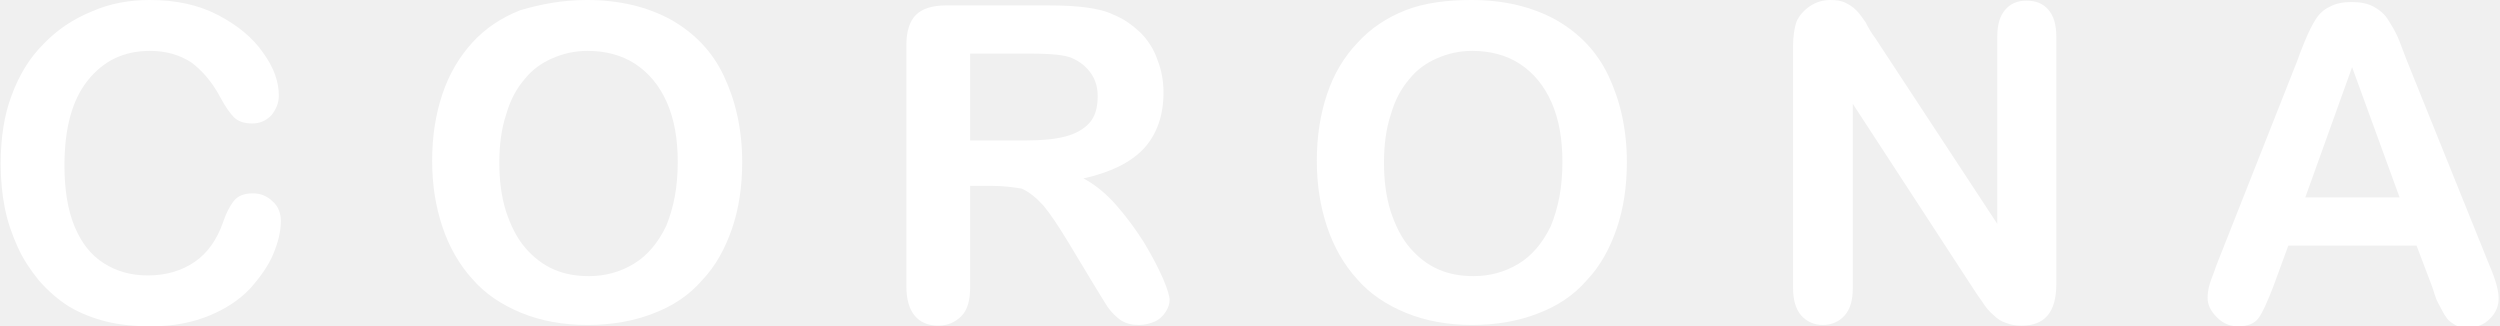
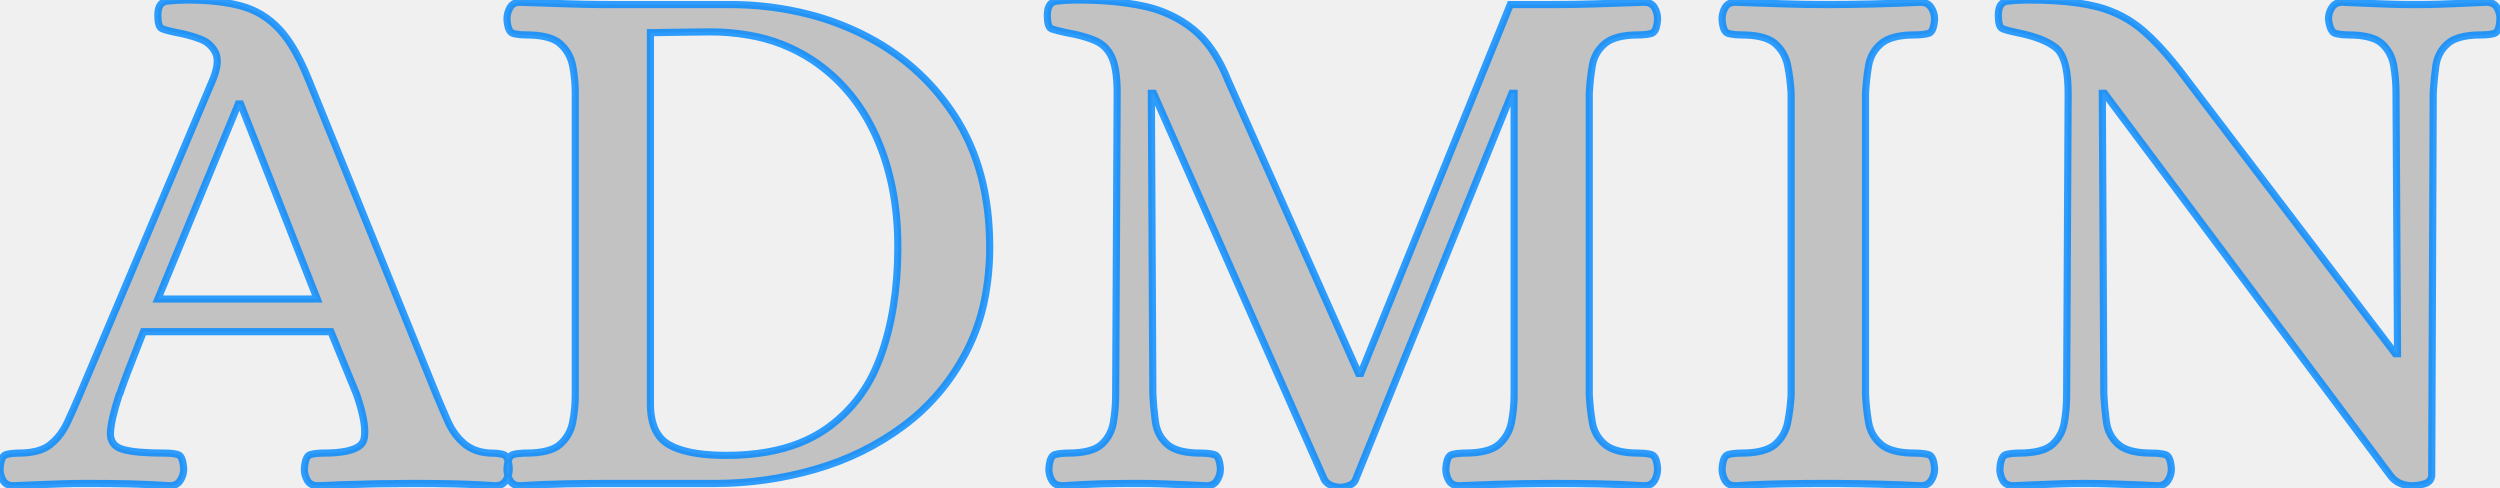
- <svg xmlns="http://www.w3.org/2000/svg" version="1.1" id="Layer_1" x="0px" y="0px" viewBox="0 0 368.5 48" style="enable-background:new 0 0 368.5 48;" xml:space="preserve">
-   <style type="text/css">
- 	.st0{fill:#FFFFFF;}
- </style>
-   <path class="st0" d="M41.4,32.6c0,1.5-0.4,3.1-1.1,4.8c-0.7,1.7-1.9,3.4-3.4,5.1c-1.6,1.7-3.6,3-6,4c-2.4,1-5.3,1.6-8.5,1.6  c-2.4,0-4.7-0.2-6.7-0.7c-2-0.5-3.8-1.2-5.5-2.2c-1.6-1-3.1-2.3-4.5-3.9c-1.2-1.5-2.3-3.1-3.1-4.9s-1.5-3.7-1.9-5.8  c-0.4-2-0.6-4.2-0.6-6.5c0-3.7,0.5-7.1,1.6-10c1.1-3,2.6-5.5,4.7-7.6c2-2.1,4.4-3.7,7.1-4.8C16.2,0.5,19.1,0,22.1,0  c3.8,0,7.1,0.7,10,2.2s5.2,3.4,6.7,5.6c1.6,2.2,2.3,4.3,2.3,6.3c0,1.1-0.4,2-1.1,2.9c-0.8,0.8-1.7,1.2-2.8,1.2  c-1.2,0-2.1-0.3-2.7-0.9c-0.6-0.6-1.3-1.6-2-2.9c-1.2-2.3-2.7-4-4.3-5.2c-1.7-1.1-3.7-1.7-6.1-1.7c-3.9,0-6.9,1.5-9.2,4.4  c-2.3,2.9-3.4,7.1-3.4,12.5c0,3.6,0.5,6.6,1.5,9c1,2.4,2.4,4.2,4.3,5.4c1.9,1.2,4,1.8,6.5,1.8c2.7,0,5-0.7,6.9-2s3.3-3.3,4.2-5.9  c0.4-1.2,0.9-2.2,1.5-3c0.6-0.8,1.5-1.2,2.9-1.2c1.1,0,2.1,0.4,2.9,1.2C41,30.4,41.4,31.4,41.4,32.6z" />
-   <path class="st0" d="M86.5,0c4.8,0,8.9,1,12.4,2.9c3.5,2,6.1,4.7,7.8,8.3s2.7,7.8,2.7,12.7c0,3.6-0.5,6.9-1.5,9.8  c-1,2.9-2.4,5.5-4.4,7.6c-1.9,2.2-4.3,3.8-7.2,4.9c-2.8,1.1-6.1,1.7-9.7,1.7c-3.6,0-6.9-0.6-9.8-1.8c-2.9-1.2-5.3-2.8-7.2-5  c-1.9-2.1-3.4-4.7-4.4-7.7c-1-3-1.5-6.2-1.5-9.7c0-3.6,0.5-6.8,1.5-9.8c1-3,2.5-5.5,4.4-7.6c1.9-2.1,4.3-3.7,7.1-4.8  C79.8,0.6,82.9,0,86.5,0z M99.9,23.9c0-3.4-0.5-6.3-1.6-8.8c-1.1-2.5-2.7-4.4-4.7-5.7c-2-1.3-4.4-1.9-7-1.9c-1.9,0-3.6,0.4-5.2,1.1  s-3,1.7-4.1,3.1c-1.2,1.4-2.1,3.1-2.7,5.2c-0.7,2.1-1,4.5-1,7.1c0,2.6,0.3,5,1,7.2c0.7,2.1,1.6,3.9,2.8,5.3c1.2,1.4,2.6,2.5,4.2,3.2  c1.6,0.7,3.3,1,5.2,1c2.4,0,4.6-0.6,6.6-1.8c2-1.2,3.6-3.1,4.8-5.6C99.3,30.6,99.9,27.6,99.9,23.9z" />
-   <path class="st0" d="M146.3,27.4H143v14.9c0,2-0.4,3.4-1.3,4.3c-0.9,0.9-2,1.4-3.4,1.4c-1.5,0-2.7-0.5-3.5-1.5  c-0.8-1-1.2-2.4-1.2-4.3V6.6c0-2,0.5-3.5,1.4-4.4c0.9-0.9,2.4-1.4,4.4-1.4h15.3c2.1,0,3.9,0.1,5.4,0.3c1.5,0.2,2.9,0.5,4.1,1.1  c1.5,0.6,2.7,1.5,3.9,2.6c1.1,1.1,2,2.5,2.5,4c0.6,1.5,0.9,3.1,0.9,4.8c0,3.5-1,6.2-2.9,8.3c-2,2.1-4.9,3.5-8.9,4.4  c1.7,0.9,3.3,2.2,4.8,3.9c1.5,1.7,2.9,3.6,4.1,5.5c1.2,2,2.1,3.7,2.8,5.3c0.7,1.6,1,2.7,1,3.2c0,0.6-0.2,1.2-0.6,1.8  c-0.4,0.6-0.9,1.1-1.6,1.4c-0.7,0.3-1.5,0.5-2.3,0.5c-1.1,0-1.9-0.2-2.7-0.7c-0.7-0.5-1.3-1.1-1.9-1.9c-0.5-0.8-1.2-1.9-2.1-3.4  l-3.8-6.3c-1.4-2.3-2.6-4.1-3.6-5.3c-1.1-1.2-2.1-2-3.2-2.5C149.3,27.6,148,27.4,146.3,27.4z M151.7,7.9H143v12.8h8.4  c2.3,0,4.2-0.2,5.7-0.6c1.5-0.4,2.7-1.1,3.5-2c0.8-0.9,1.2-2.2,1.2-3.9c0-1.3-0.3-2.4-1-3.4c-0.7-1-1.6-1.7-2.7-2.2  C157.1,8.1,154.9,7.9,151.7,7.9z" />
-   <path class="st0" d="M216.9,0c4.8,0,8.9,1,12.4,2.9c3.5,2,6.1,4.7,7.8,8.3s2.7,7.8,2.7,12.7c0,3.6-0.5,6.9-1.5,9.8  c-1,2.9-2.4,5.5-4.4,7.6c-1.9,2.2-4.3,3.8-7.2,4.9c-2.8,1.1-6.1,1.7-9.7,1.7c-3.6,0-6.9-0.6-9.8-1.8s-5.3-2.8-7.2-5  c-1.9-2.1-3.4-4.7-4.4-7.7c-1-3-1.5-6.2-1.5-9.7c0-3.6,0.5-6.8,1.5-9.8s2.5-5.5,4.5-7.6c1.9-2.1,4.3-3.7,7.1-4.8S213.4,0,216.9,0z   M230.3,23.9c0-3.4-0.5-6.3-1.6-8.8c-1.1-2.5-2.7-4.4-4.7-5.7c-2-1.3-4.4-1.9-7-1.9c-1.9,0-3.6,0.4-5.2,1.1s-3,1.7-4.1,3.1  c-1.2,1.4-2.1,3.1-2.7,5.2c-0.7,2.1-1,4.5-1,7.1c0,2.6,0.3,5,1,7.2c0.7,2.1,1.6,3.9,2.8,5.3c1.2,1.4,2.6,2.5,4.2,3.2s3.3,1,5.2,1  c2.4,0,4.6-0.6,6.6-1.8c2-1.2,3.6-3.1,4.8-5.6C229.7,30.6,230.3,27.6,230.3,23.9z" />
-   <path class="st0" d="M276.4,5.6L294.4,33V5.4c0-1.8,0.4-3.1,1.2-4c0.8-0.9,1.8-1.3,3.1-1.3c1.4,0,2.4,0.4,3.2,1.3  c0.8,0.9,1.2,2.2,1.2,4v36.5c0,4.1-1.7,6.1-5.1,6.1c-0.8,0-1.6-0.1-2.3-0.4c-0.7-0.2-1.3-0.6-1.9-1.2c-0.6-0.5-1.1-1.1-1.6-1.9  c-0.5-0.7-1-1.4-1.5-2.2l-17.6-27v27.2c0,1.8-0.4,3.1-1.2,4c-0.8,0.9-1.9,1.4-3.2,1.4c-1.3,0-2.4-0.5-3.2-1.4  c-0.8-0.9-1.2-2.3-1.2-4V6.8c0-1.5,0.2-2.7,0.5-3.6c0.4-0.9,1.1-1.7,2-2.3c0.9-0.6,1.9-0.9,3-0.9c0.8,0,1.6,0.1,2.2,0.4  s1.1,0.6,1.6,1.1c0.5,0.5,0.9,1.1,1.4,1.8C275.4,4.1,275.8,4.8,276.4,5.6z" />
-   <path class="st0" d="M358.4,42l-2.2-5.8h-18.9l-2.2,6c-0.9,2.3-1.6,3.9-2.2,4.7c-0.6,0.8-1.6,1.2-3,1.2c-1.2,0-2.2-0.4-3.1-1.3  c-0.9-0.9-1.4-1.8-1.4-2.9c0-0.6,0.1-1.3,0.3-2s0.6-1.6,1-2.8l11.9-30.1c0.3-0.9,0.7-1.9,1.2-3.1c0.5-1.2,1-2.2,1.5-3  c0.5-0.8,1.2-1.5,2.1-1.9c0.9-0.5,2-0.7,3.2-0.7c1.3,0,2.4,0.2,3.3,0.7s1.6,1.1,2.1,1.9c0.5,0.8,1,1.6,1.4,2.5  c0.4,0.9,0.8,2.1,1.4,3.6l12.1,30c1,2.3,1.4,3.9,1.4,5c0,1.1-0.4,2.1-1.3,3c-0.9,0.9-2,1.3-3.2,1.3c-0.7,0-1.4-0.1-1.9-0.4  c-0.5-0.3-1-0.6-1.3-1.1c-0.4-0.5-0.7-1.2-1.2-2.1S358.7,42.7,358.4,42z M339.8,29.1h13.9l-7-19.2L339.8,29.1z" />
+ <svg xmlns="http://www.w3.org/2000/svg" width="329.4" height="64.2" viewBox="0 0 329.4 64.2">
+   <g id="svgGroup" stroke-linecap="round" fill-rule="evenodd" font-size="9pt" stroke="#0088ffce" stroke-width="0.25mm" fill="#c2c2c2" style="stroke:#0088ffce;stroke-width:0.25mm;fill:#c2c2c2">
+     <path d="M 174.5 63.2 L 152 12.3 L 151.7 12.3 L 151.9 52 A 41.803 41.803 0 0 0 152.176 55.1 A 37.458 37.458 0 0 0 152.25 55.65 Q 152.5 57.4 153.8 58.55 Q 154.981 59.595 157.649 59.691 A 15.424 15.424 0 0 0 158.2 59.7 Q 158.973 59.7 159.548 59.799 A 4.285 4.285 0 0 1 160 59.9 Q 160.691 60.097 160.797 61.756 A 8.296 8.296 0 0 1 160.8 61.8 Q 160.8 62.6 160.35 63.3 Q 159.9 64 159 64 Q 157.122 63.911 155.883 63.861 A 193.622 193.622 0 0 0 155.6 63.85 Q 154.3 63.8 153.1 63.75 Q 151.9 63.7 149.9 63.7 Q 147.216 63.7 145.453 63.74 A 93.08 93.08 0 0 0 145.05 63.75 Q 143.2 63.8 140 64 A 2.221 2.221 0 0 1 139.472 63.942 A 1.319 1.319 0 0 1 138.6 63.3 A 2.974 2.974 0 0 1 138.2 61.8 A 6.447 6.447 0 0 1 138.265 61.177 Q 138.435 60.1 138.961 59.913 A 0.654 0.654 0 0 1 139 59.9 Q 139.574 59.736 140.348 59.707 A 9.213 9.213 0 0 1 140.7 59.7 Q 143.9 59.7 145.15 58.55 Q 146.4 57.4 146.7 55.65 A 21.299 21.299 0 0 0 146.995 52.473 A 23.716 23.716 0 0 0 147 52 L 147.2 12.3 A 23.354 23.354 0 0 0 147.145 10.631 Q 147.03 9.034 146.676 7.999 A 5.079 5.079 0 0 0 146.5 7.55 Q 145.8 6 144.3 5.35 Q 143.166 4.859 141.575 4.51 A 25.244 25.244 0 0 0 140.5 4.3 Q 139.123 4.005 138.569 3.807 A 3.617 3.617 0 0 1 138.55 3.8 A 0.57 0.57 0 0 1 138.26 3.538 Q 138.029 3.148 138.003 2.235 A 8.414 8.414 0 0 1 138 2 A 3.591 3.591 0 0 1 138.053 1.352 Q 138.253 0.268 139.2 0.15 A 17.992 17.992 0 0 1 140.327 0.048 Q 140.907 0.012 141.558 0.003 A 32.364 32.364 0 0 1 142 0 Q 146.9 0 150.65 0.8 A 15.823 15.823 0 0 1 155.693 2.786 A 14.788 14.788 0 0 1 157.2 3.85 A 12.695 12.695 0 0 1 159.605 6.454 Q 160.495 7.716 161.24 9.306 A 24.601 24.601 0 0 1 161.8 10.6 L 179 49.2 L 179.3 49.2 L 199 0.6 L 204.7 0.6 Q 207.7 0.6 210.55 0.5 Q 213.4 0.4 216.6 0.3 A 2.221 2.221 0 0 1 217.128 0.359 A 1.319 1.319 0 0 1 218 1 Q 218.4 1.7 218.4 2.5 A 6.447 6.447 0 0 1 218.336 3.123 Q 218.165 4.201 217.639 4.388 A 0.654 0.654 0 0 1 217.6 4.4 Q 217.026 4.564 216.252 4.594 A 9.213 9.213 0 0 1 215.9 4.6 Q 212.8 4.6 211.45 5.75 Q 210.1 6.9 209.8 8.65 Q 209.5 10.4 209.4 12.3 L 209.4 52 Q 209.5 53.9 209.8 55.65 Q 210.1 57.4 211.45 58.55 Q 212.683 59.601 215.378 59.692 A 15.526 15.526 0 0 0 215.9 59.7 Q 216.685 59.7 217.285 59.823 A 4.281 4.281 0 0 1 217.6 59.9 Q 218.291 60.097 218.397 61.756 A 8.296 8.296 0 0 1 218.4 61.8 Q 218.4 62.6 218 63.3 A 1.327 1.327 0 0 1 217.09 63.951 A 2.264 2.264 0 0 1 216.6 64 Q 213.4 63.8 210.5 63.75 Q 207.6 63.7 204.6 63.7 A 250.632 250.632 0 0 0 197.077 63.817 A 297.547 297.547 0 0 0 192.3 64 A 2.221 2.221 0 0 1 191.772 63.942 A 1.319 1.319 0 0 1 190.9 63.3 Q 190.5 62.6 190.5 61.8 A 6.447 6.447 0 0 1 190.565 61.177 Q 190.735 60.1 191.261 59.913 A 0.654 0.654 0 0 1 191.3 59.9 Q 191.874 59.736 192.648 59.707 A 9.213 9.213 0 0 1 193 59.7 Q 196.2 59.7 197.5 58.55 Q 198.8 57.4 199.15 55.65 Q 199.5 53.9 199.5 52 L 199.5 12.3 L 199.2 12.3 L 178.6 63.2 A 1.25 1.25 0 0 1 178.125 63.777 A 1.834 1.834 0 0 1 177.8 63.95 A 3.211 3.211 0 0 1 176.947 64.179 A 2.898 2.898 0 0 1 176.6 64.2 A 3.042 3.042 0 0 1 175.569 64.015 A 3.553 3.553 0 0 1 175.4 63.95 A 2.042 2.042 0 0 1 174.882 63.643 A 1.713 1.713 0 0 1 174.5 63.2 Z M 272.3 52 L 272.5 12.3 A 21.588 21.588 0 0 0 272.423 10.407 Q 272.15 7.316 270.9 6.3 A 6.764 6.764 0 0 0 269.611 5.494 Q 268.124 4.765 265.8 4.3 Q 264.386 4.017 263.86 3.779 A 1.781 1.781 0 0 1 263.8 3.75 Q 263.333 3.517 263.302 2.195 A 8.269 8.269 0 0 1 263.3 2 A 3.591 3.591 0 0 1 263.353 1.352 Q 263.553 0.268 264.5 0.15 A 17.992 17.992 0 0 1 265.627 0.048 Q 266.207 0.012 266.858 0.003 A 32.364 32.364 0 0 1 267.3 0 Q 270.975 0 273.724 0.388 A 23.363 23.363 0 0 1 276.35 0.9 Q 279.8 1.8 282.45 4.1 A 27.673 27.673 0 0 1 284.501 6.092 Q 286.263 7.975 288.2 10.6 L 315.6 46.6 L 315.9 46.6 L 315.7 12.3 A 21.854 21.854 0 0 0 315.471 9.097 A 19.849 19.849 0 0 0 315.4 8.65 Q 315.1 6.9 313.85 5.75 A 3.446 3.446 0 0 0 312.775 5.101 Q 311.741 4.691 310.136 4.616 A 15.946 15.946 0 0 0 309.4 4.6 Q 308.615 4.6 308.015 4.477 A 4.281 4.281 0 0 1 307.7 4.4 A 0.801 0.801 0 0 1 307.278 4.085 Q 306.938 3.625 306.805 2.545 A 8.58 8.58 0 0 1 306.8 2.5 Q 306.8 1.7 307.25 1 Q 307.7 0.3 308.6 0.3 Q 310.8 0.4 312.15 0.45 L 314.85 0.55 Q 316.184 0.6 318.153 0.6 A 156.482 156.482 0 0 0 318.2 0.6 Q 320.2 0.6 321.5 0.55 Q 322.8 0.5 324.15 0.45 Q 325.5 0.4 327.6 0.3 A 2.221 2.221 0 0 1 328.128 0.359 A 1.319 1.319 0 0 1 329 1 Q 329.4 1.7 329.4 2.5 Q 329.312 4.002 328.794 4.333 A 0.586 0.586 0 0 1 328.65 4.4 Q 328.002 4.6 326.906 4.6 A 7.942 7.942 0 0 1 326.9 4.6 A 13.183 13.183 0 0 0 325.38 4.681 Q 323.812 4.864 322.888 5.458 A 3.174 3.174 0 0 0 322.5 5.75 Q 321.2 6.9 320.95 8.65 A 40.386 40.386 0 0 0 320.635 11.71 A 45.123 45.123 0 0 0 320.6 12.3 L 320.4 62.7 A 1.231 1.231 0 0 1 320.211 63.237 Q 319.971 63.597 319.45 63.75 A 6.779 6.779 0 0 1 318.735 63.921 Q 318.352 63.99 318.005 63.999 A 4.016 4.016 0 0 1 317.9 64 A 4.426 4.426 0 0 1 316.7 63.846 A 3.173 3.173 0 0 1 315 62.7 L 277.3 12.3 L 277 12.3 L 277.2 52 A 41.803 41.803 0 0 0 277.476 55.1 A 37.458 37.458 0 0 0 277.55 55.65 Q 277.8 57.4 279.1 58.55 Q 280.281 59.595 282.949 59.691 A 15.424 15.424 0 0 0 283.5 59.7 Q 284.273 59.7 284.848 59.799 A 4.285 4.285 0 0 1 285.3 59.9 Q 285.991 60.097 286.097 61.756 A 8.296 8.296 0 0 1 286.1 61.8 Q 286.1 62.6 285.65 63.3 Q 285.2 64 284.3 64 A 387.874 387.874 0 0 0 282.816 63.932 Q 282.236 63.907 281.72 63.886 A 186.947 186.947 0 0 0 280.75 63.85 Q 279.3 63.8 277.95 63.75 Q 276.616 63.701 274.648 63.7 A 156.482 156.482 0 0 0 274.6 63.7 Q 272.811 63.7 271.622 63.74 A 42.975 42.975 0 0 0 271.35 63.75 Q 270.1 63.8 268.8 63.85 Q 267.805 63.888 266.282 63.956 A 921.397 921.397 0 0 0 265.3 64 A 2.221 2.221 0 0 1 264.772 63.942 A 1.319 1.319 0 0 1 263.9 63.3 A 2.974 2.974 0 0 1 263.5 61.8 A 6.447 6.447 0 0 1 263.565 61.177 Q 263.735 60.1 264.261 59.913 A 0.654 0.654 0 0 1 264.3 59.9 Q 264.874 59.736 265.648 59.707 A 9.213 9.213 0 0 1 266 59.7 Q 269.2 59.7 270.45 58.55 Q 271.7 57.4 272 55.65 A 21.299 21.299 0 0 0 272.295 52.473 A 23.716 23.716 0 0 0 272.3 52 Z M 10.5 52 L 28 10.6 A 10.772 10.772 0 0 0 28.33 9.706 Q 28.883 7.956 28.4 6.95 A 3.5 3.5 0 0 0 26.655 5.259 A 4.584 4.584 0 0 0 26.4 5.15 A 14.938 14.938 0 0 0 24.533 4.56 A 18.414 18.414 0 0 0 23.3 4.3 Q 21.886 4.017 21.36 3.779 A 1.781 1.781 0 0 1 21.3 3.75 Q 20.833 3.517 20.802 2.195 A 8.269 8.269 0 0 1 20.8 2 A 3.591 3.591 0 0 1 20.853 1.352 Q 21.053 0.268 22 0.15 A 17.992 17.992 0 0 1 23.127 0.048 Q 23.707 0.012 24.358 0.003 A 32.364 32.364 0 0 1 24.8 0 Q 28.019 0 30.499 0.493 A 18.377 18.377 0 0 1 31.8 0.8 Q 34.7 1.6 36.8 3.85 Q 38.227 5.379 39.516 7.948 A 34.483 34.483 0 0 1 40.7 10.6 L 57.5 52 A 136.233 136.233 0 0 0 58.802 55.052 A 150.952 150.952 0 0 0 59 55.5 A 8.743 8.743 0 0 0 60.144 57.408 A 7.517 7.517 0 0 0 61.15 58.45 Q 62.5 59.6 64.6 59.7 Q 65.7 59.7 66.35 59.9 Q 66.959 60.088 67.085 61.594 A 8.391 8.391 0 0 1 67.1 61.8 Q 67.1 62.6 66.65 63.3 Q 66.2 64 65.3 64 A 178.064 178.064 0 0 0 63.013 63.871 Q 62.106 63.826 61.278 63.796 A 100.683 100.683 0 0 0 59.7 63.75 A 219.767 219.767 0 0 0 57.234 63.713 Q 55.934 63.701 54.493 63.7 A 356.033 356.033 0 0 0 54.3 63.7 A 259.106 259.106 0 0 0 45.311 63.862 A 299.761 299.761 0 0 0 41.9 64 A 2.221 2.221 0 0 1 41.372 63.942 A 1.319 1.319 0 0 1 40.5 63.3 Q 40.1 62.6 40.1 61.8 A 6.447 6.447 0 0 1 40.165 61.177 Q 40.335 60.1 40.861 59.913 A 0.654 0.654 0 0 1 40.9 59.9 Q 41.474 59.736 42.248 59.707 A 9.213 9.213 0 0 1 42.6 59.7 A 20.437 20.437 0 0 0 44.281 59.637 Q 47.584 59.363 47.95 57.9 A 3.579 3.579 0 0 0 48.039 57.364 Q 48.208 55.539 47 52 L 43.6 43.7 L 18.9 43.7 A 1372.124 1372.124 0 0 0 18.203 45.469 Q 17.339 47.666 16.858 48.918 A 174.095 174.095 0 0 0 16.75 49.2 Q 16.243 50.526 16.04 51.122 A 8.31 8.31 0 0 0 15.95 51.399 A 6.502 6.502 0 0 1 15.896 51.574 Q 15.808 51.839 15.739 51.949 A 0.293 0.293 0 0 1 15.7 52 Q 14.6 55.4 14.55 57.05 Q 14.5 58.7 16.15 59.2 A 8.131 8.131 0 0 0 17.185 59.43 Q 18.294 59.612 19.951 59.671 A 48.971 48.971 0 0 0 21.7 59.7 Q 22.8 59.7 23.45 59.9 Q 24.059 60.088 24.185 61.594 A 8.391 8.391 0 0 1 24.2 61.8 Q 24.2 62.6 23.75 63.3 Q 23.3 64 22.4 64 Q 20.2 63.863 18.402 63.796 A 98.802 98.802 0 0 0 16.85 63.75 A 208.8 208.8 0 0 0 14.504 63.714 Q 13.27 63.702 11.896 63.7 A 352.423 352.423 0 0 0 11.5 63.7 Q 9.524 63.7 8.182 63.749 A 49.192 49.192 0 0 0 8.15 63.75 Q 6.8 63.8 5.4 63.85 Q 4.148 63.895 2.255 63.98 A 672.641 672.641 0 0 0 1.8 64 A 2.221 2.221 0 0 1 1.272 63.942 A 1.319 1.319 0 0 1 0.4 63.3 A 3.252 3.252 0 0 1 0.394 63.289 A 2.973 2.973 0 0 1 0 61.8 A 6.447 6.447 0 0 1 0.065 61.177 Q 0.235 60.1 0.761 59.913 A 0.654 0.654 0 0 1 0.8 59.9 Q 1.374 59.736 2.148 59.707 A 9.213 9.213 0 0 1 2.5 59.7 A 10.617 10.617 0 0 0 4.025 59.598 Q 4.801 59.485 5.429 59.247 A 4.397 4.397 0 0 0 6.6 58.6 A 7.578 7.578 0 0 0 8.421 56.505 A 9.306 9.306 0 0 0 8.85 55.7 Q 9.7 53.9 10.5 52 Z M 75.8 52 L 75.8 12.3 A 18.789 18.789 0 0 0 75.532 9.09 A 17.241 17.241 0 0 0 75.45 8.65 Q 75.1 6.9 73.8 5.75 Q 72.635 4.72 69.946 4.613 A 16.213 16.213 0 0 0 69.3 4.6 Q 68.515 4.6 67.915 4.477 A 4.281 4.281 0 0 1 67.6 4.4 Q 66.909 4.203 66.803 2.544 A 8.296 8.296 0 0 1 66.8 2.5 Q 66.8 1.7 67.2 1 A 1.314 1.314 0 0 1 68.143 0.331 A 1.956 1.956 0 0 1 68.5 0.3 Q 71.8 0.4 74.6 0.5 A 160.565 160.565 0 0 0 79.653 0.599 A 177.771 177.771 0 0 0 80.4 0.6 L 96 0.6 A 41.957 41.957 0 0 1 106.765 1.94 A 36.3 36.3 0 0 1 113.4 4.4 Q 121.2 8.2 125.8 15.3 Q 130.4 22.4 130.4 32.5 A 34.767 34.767 0 0 1 129.741 39.429 A 26.055 26.055 0 0 1 127.3 46.4 Q 124.2 52.3 119 56.15 Q 113.8 60 107.35 61.85 Q 100.9 63.7 94.2 63.7 L 80.4 63.7 A 329.369 329.369 0 0 0 75.303 63.738 A 296.77 296.77 0 0 0 74.6 63.75 Q 71.8 63.8 68.5 64 A 1.806 1.806 0 0 1 67.975 63.928 A 1.303 1.303 0 0 1 67.2 63.3 A 3.252 3.252 0 0 1 67.194 63.289 A 2.973 2.973 0 0 1 66.8 61.8 A 6.447 6.447 0 0 1 66.865 61.177 Q 67.035 60.1 67.561 59.913 A 0.654 0.654 0 0 1 67.6 59.9 Q 68.174 59.736 68.948 59.707 A 9.213 9.213 0 0 1 69.3 59.7 Q 72.5 59.7 73.8 58.55 Q 75.1 57.4 75.45 55.65 Q 75.8 53.9 75.8 52 Z M 236 52 L 236 12.3 Q 235.9 10.4 235.55 8.65 Q 235.2 6.9 233.9 5.75 Q 232.735 4.72 230.046 4.613 A 16.213 16.213 0 0 0 229.4 4.6 Q 228.615 4.6 228.015 4.477 A 4.281 4.281 0 0 1 227.7 4.4 Q 227.009 4.203 226.903 2.544 A 8.296 8.296 0 0 1 226.9 2.5 Q 226.9 1.7 227.3 1 A 1.327 1.327 0 0 1 228.21 0.35 A 2.264 2.264 0 0 1 228.7 0.3 Q 231.9 0.4 234.75 0.5 Q 237.6 0.6 240.6 0.6 Q 246.7 0.6 253.1 0.3 A 1.825 1.825 0 0 1 253.677 0.387 A 1.441 1.441 0 0 1 254.45 1 Q 254.9 1.7 254.9 2.5 A 6.447 6.447 0 0 1 254.836 3.123 Q 254.665 4.201 254.139 4.388 A 0.654 0.654 0 0 1 254.1 4.4 Q 253.593 4.545 252.875 4.585 A 10.379 10.379 0 0 1 252.3 4.6 Q 249.2 4.6 247.85 5.75 Q 246.5 6.9 246.2 8.65 Q 245.9 10.4 245.8 12.3 L 245.8 52 Q 245.9 53.9 246.2 55.65 Q 246.5 57.4 247.85 58.55 Q 249.083 59.601 251.778 59.692 A 15.526 15.526 0 0 0 252.3 59.7 Q 253.073 59.7 253.648 59.799 A 4.285 4.285 0 0 1 254.1 59.9 Q 254.791 60.097 254.897 61.756 A 8.296 8.296 0 0 1 254.9 61.8 Q 254.9 62.6 254.45 63.3 Q 254 64 253.1 64 A 268.293 268.293 0 0 0 242.206 63.705 A 243.01 243.01 0 0 0 240.7 63.7 Q 237.7 63.7 234.8 63.75 A 129.776 129.776 0 0 0 230.476 63.899 A 150.665 150.665 0 0 0 228.7 64 A 2.221 2.221 0 0 1 228.172 63.942 A 1.319 1.319 0 0 1 227.3 63.3 A 3.252 3.252 0 0 1 227.294 63.289 A 2.973 2.973 0 0 1 226.9 61.8 A 6.447 6.447 0 0 1 226.965 61.177 Q 227.135 60.1 227.661 59.913 A 0.654 0.654 0 0 1 227.7 59.9 Q 228.274 59.736 229.048 59.707 A 9.213 9.213 0 0 1 229.4 59.7 Q 232.6 59.7 233.9 58.55 Q 235.2 57.4 235.55 55.65 A 25.097 25.097 0 0 0 235.971 52.473 A 27.741 27.741 0 0 0 236 52 Z M 85.7 4.3 L 85.7 53.2 Q 85.7 57.2 88.15 58.6 Q 90.368 59.868 94.759 59.988 A 34.489 34.489 0 0 0 95.7 60 A 31.052 31.052 0 0 0 101.122 59.555 Q 105.597 58.76 108.8 56.55 A 19.052 19.052 0 0 0 115.525 48.223 A 23.733 23.733 0 0 0 116.05 46.9 Q 118.267 40.792 118.3 32.742 A 59.456 59.456 0 0 0 118.3 32.5 Q 118.3 24.3 115.4 17.9 Q 112.5 11.5 106.95 7.85 A 21.838 21.838 0 0 0 98.654 4.631 A 29.564 29.564 0 0 0 93.5 4.2 Q 92.069 4.2 89.837 4.24 A 413.59 413.59 0 0 0 89.3 4.25 Q 87.162 4.291 86.106 4.299 A 59.364 59.364 0 0 1 85.7 4.3 Z M 31.4 13.7 L 20.8 39.4 L 41.8 39.4 L 31.7 13.7 L 31.4 13.7 Z" vector-effect="non-scaling-stroke" />
+   </g>
</svg>
